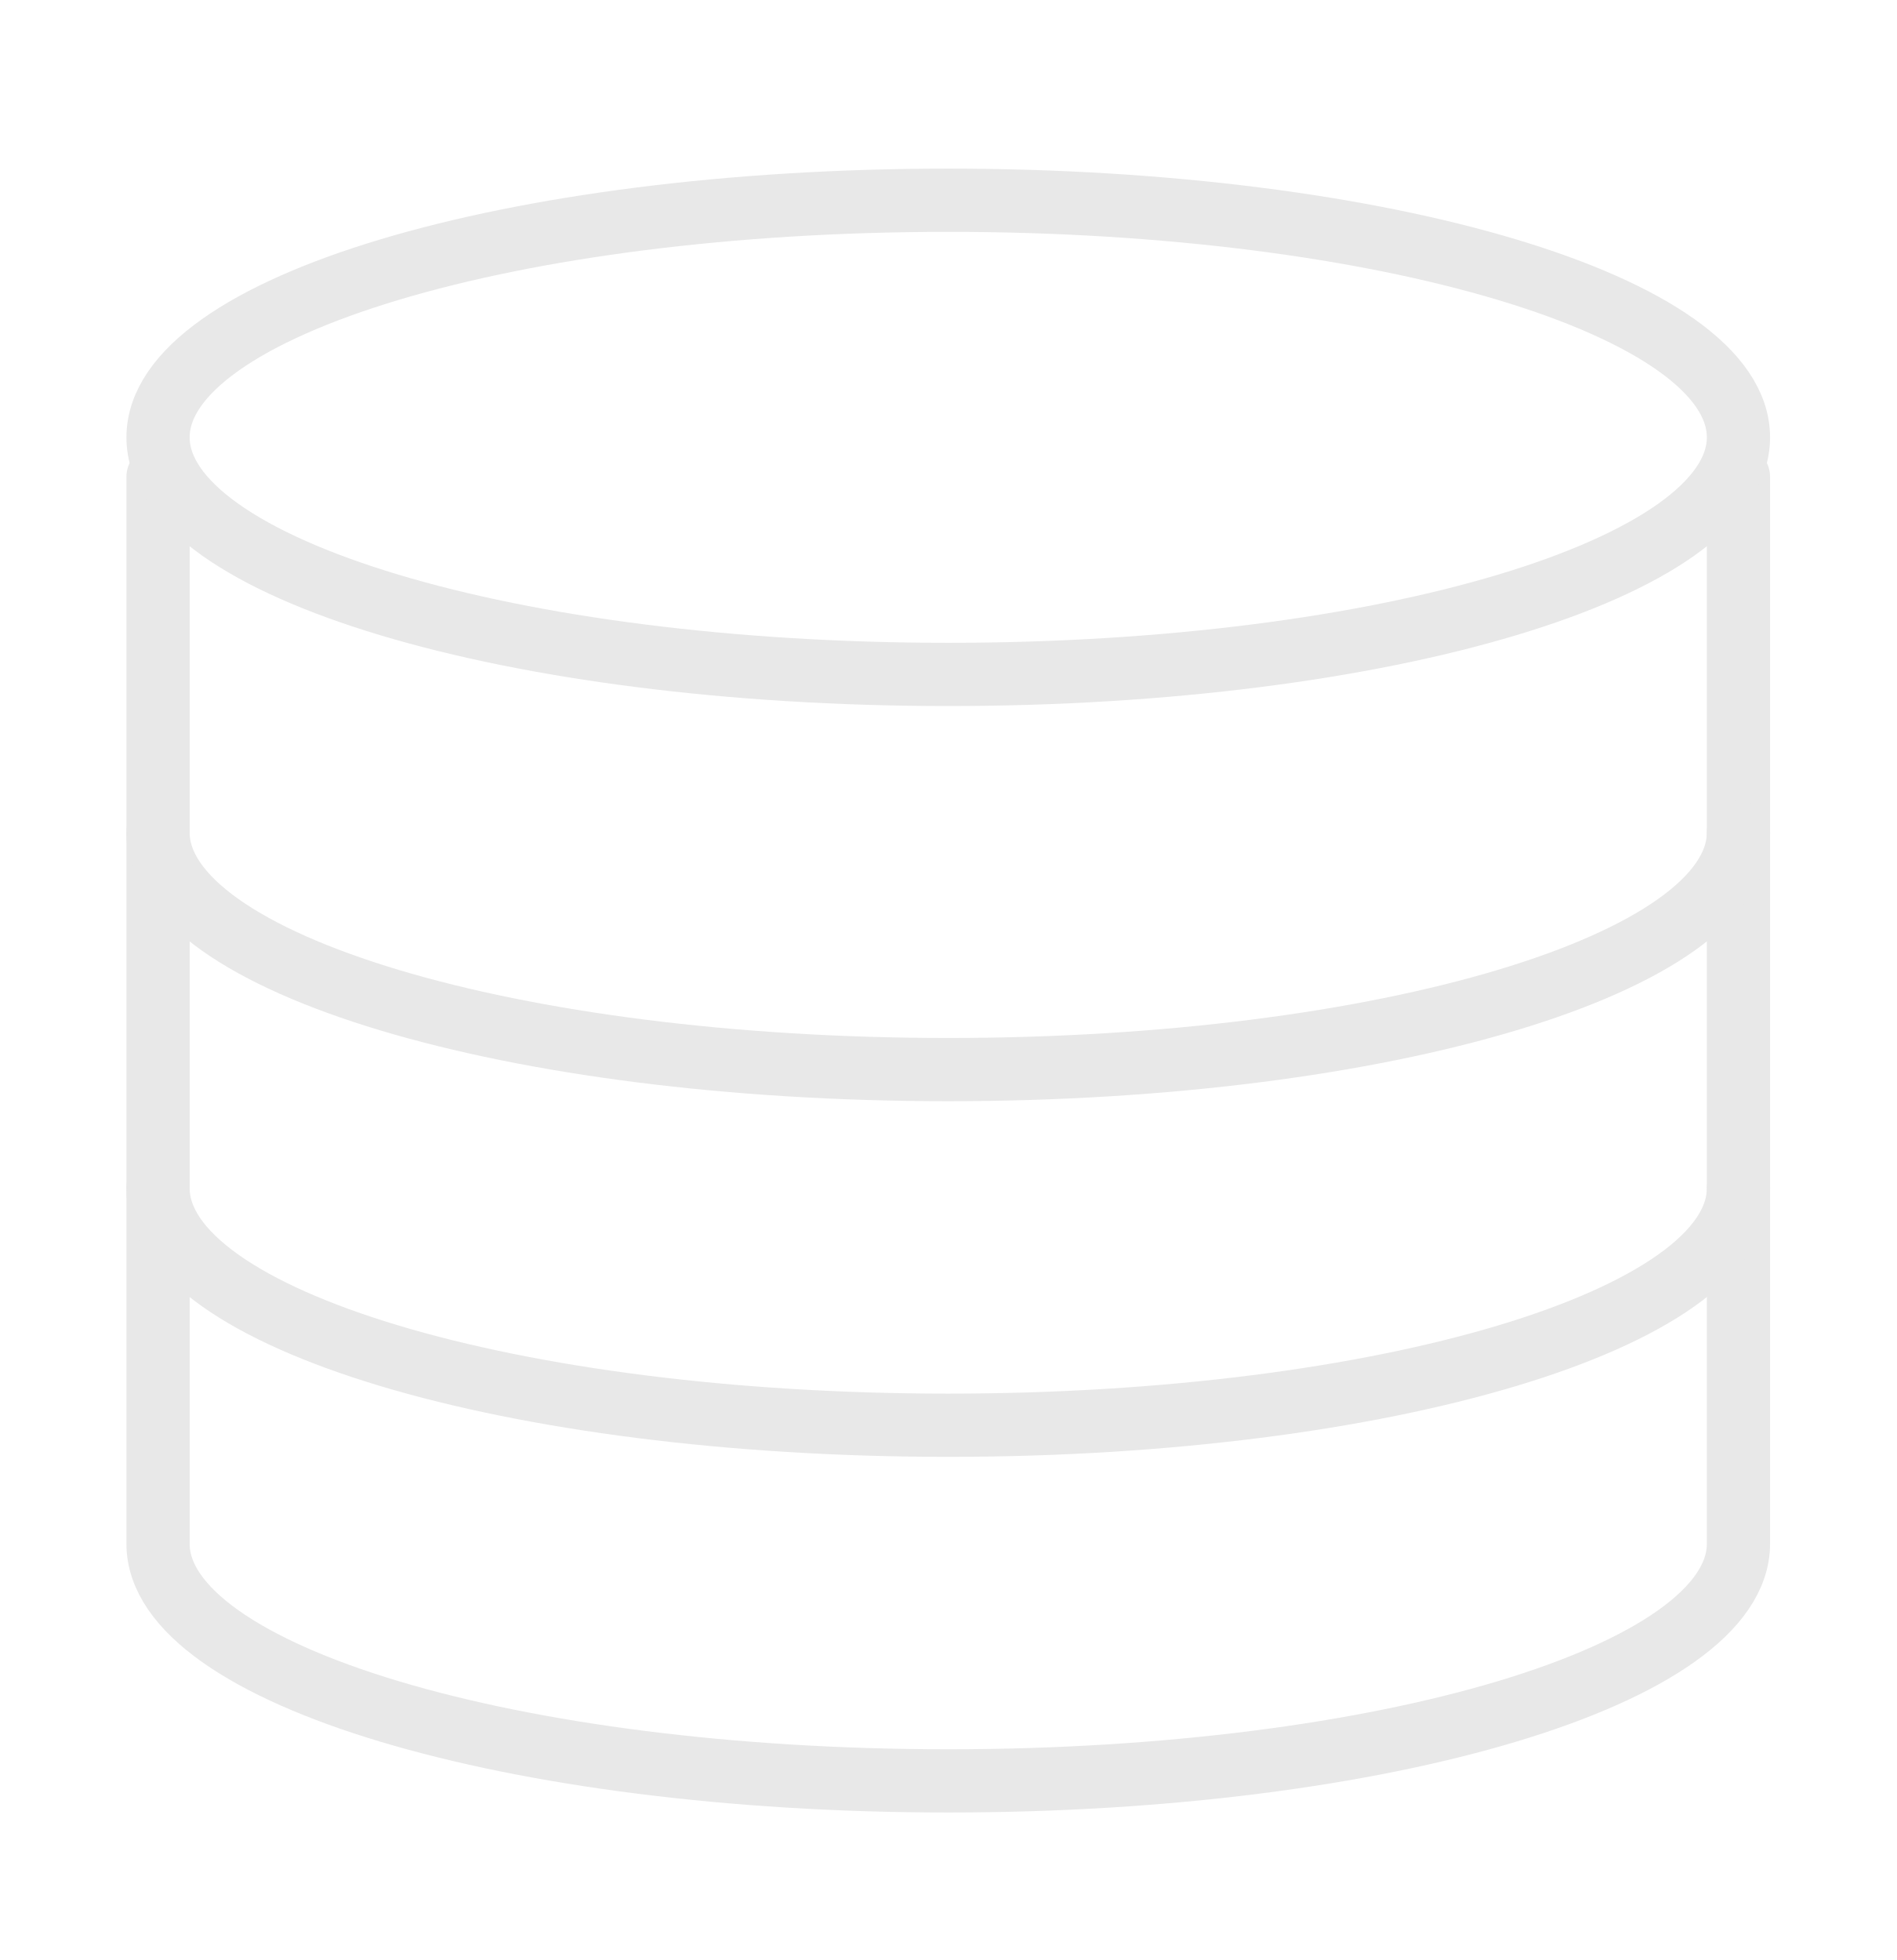
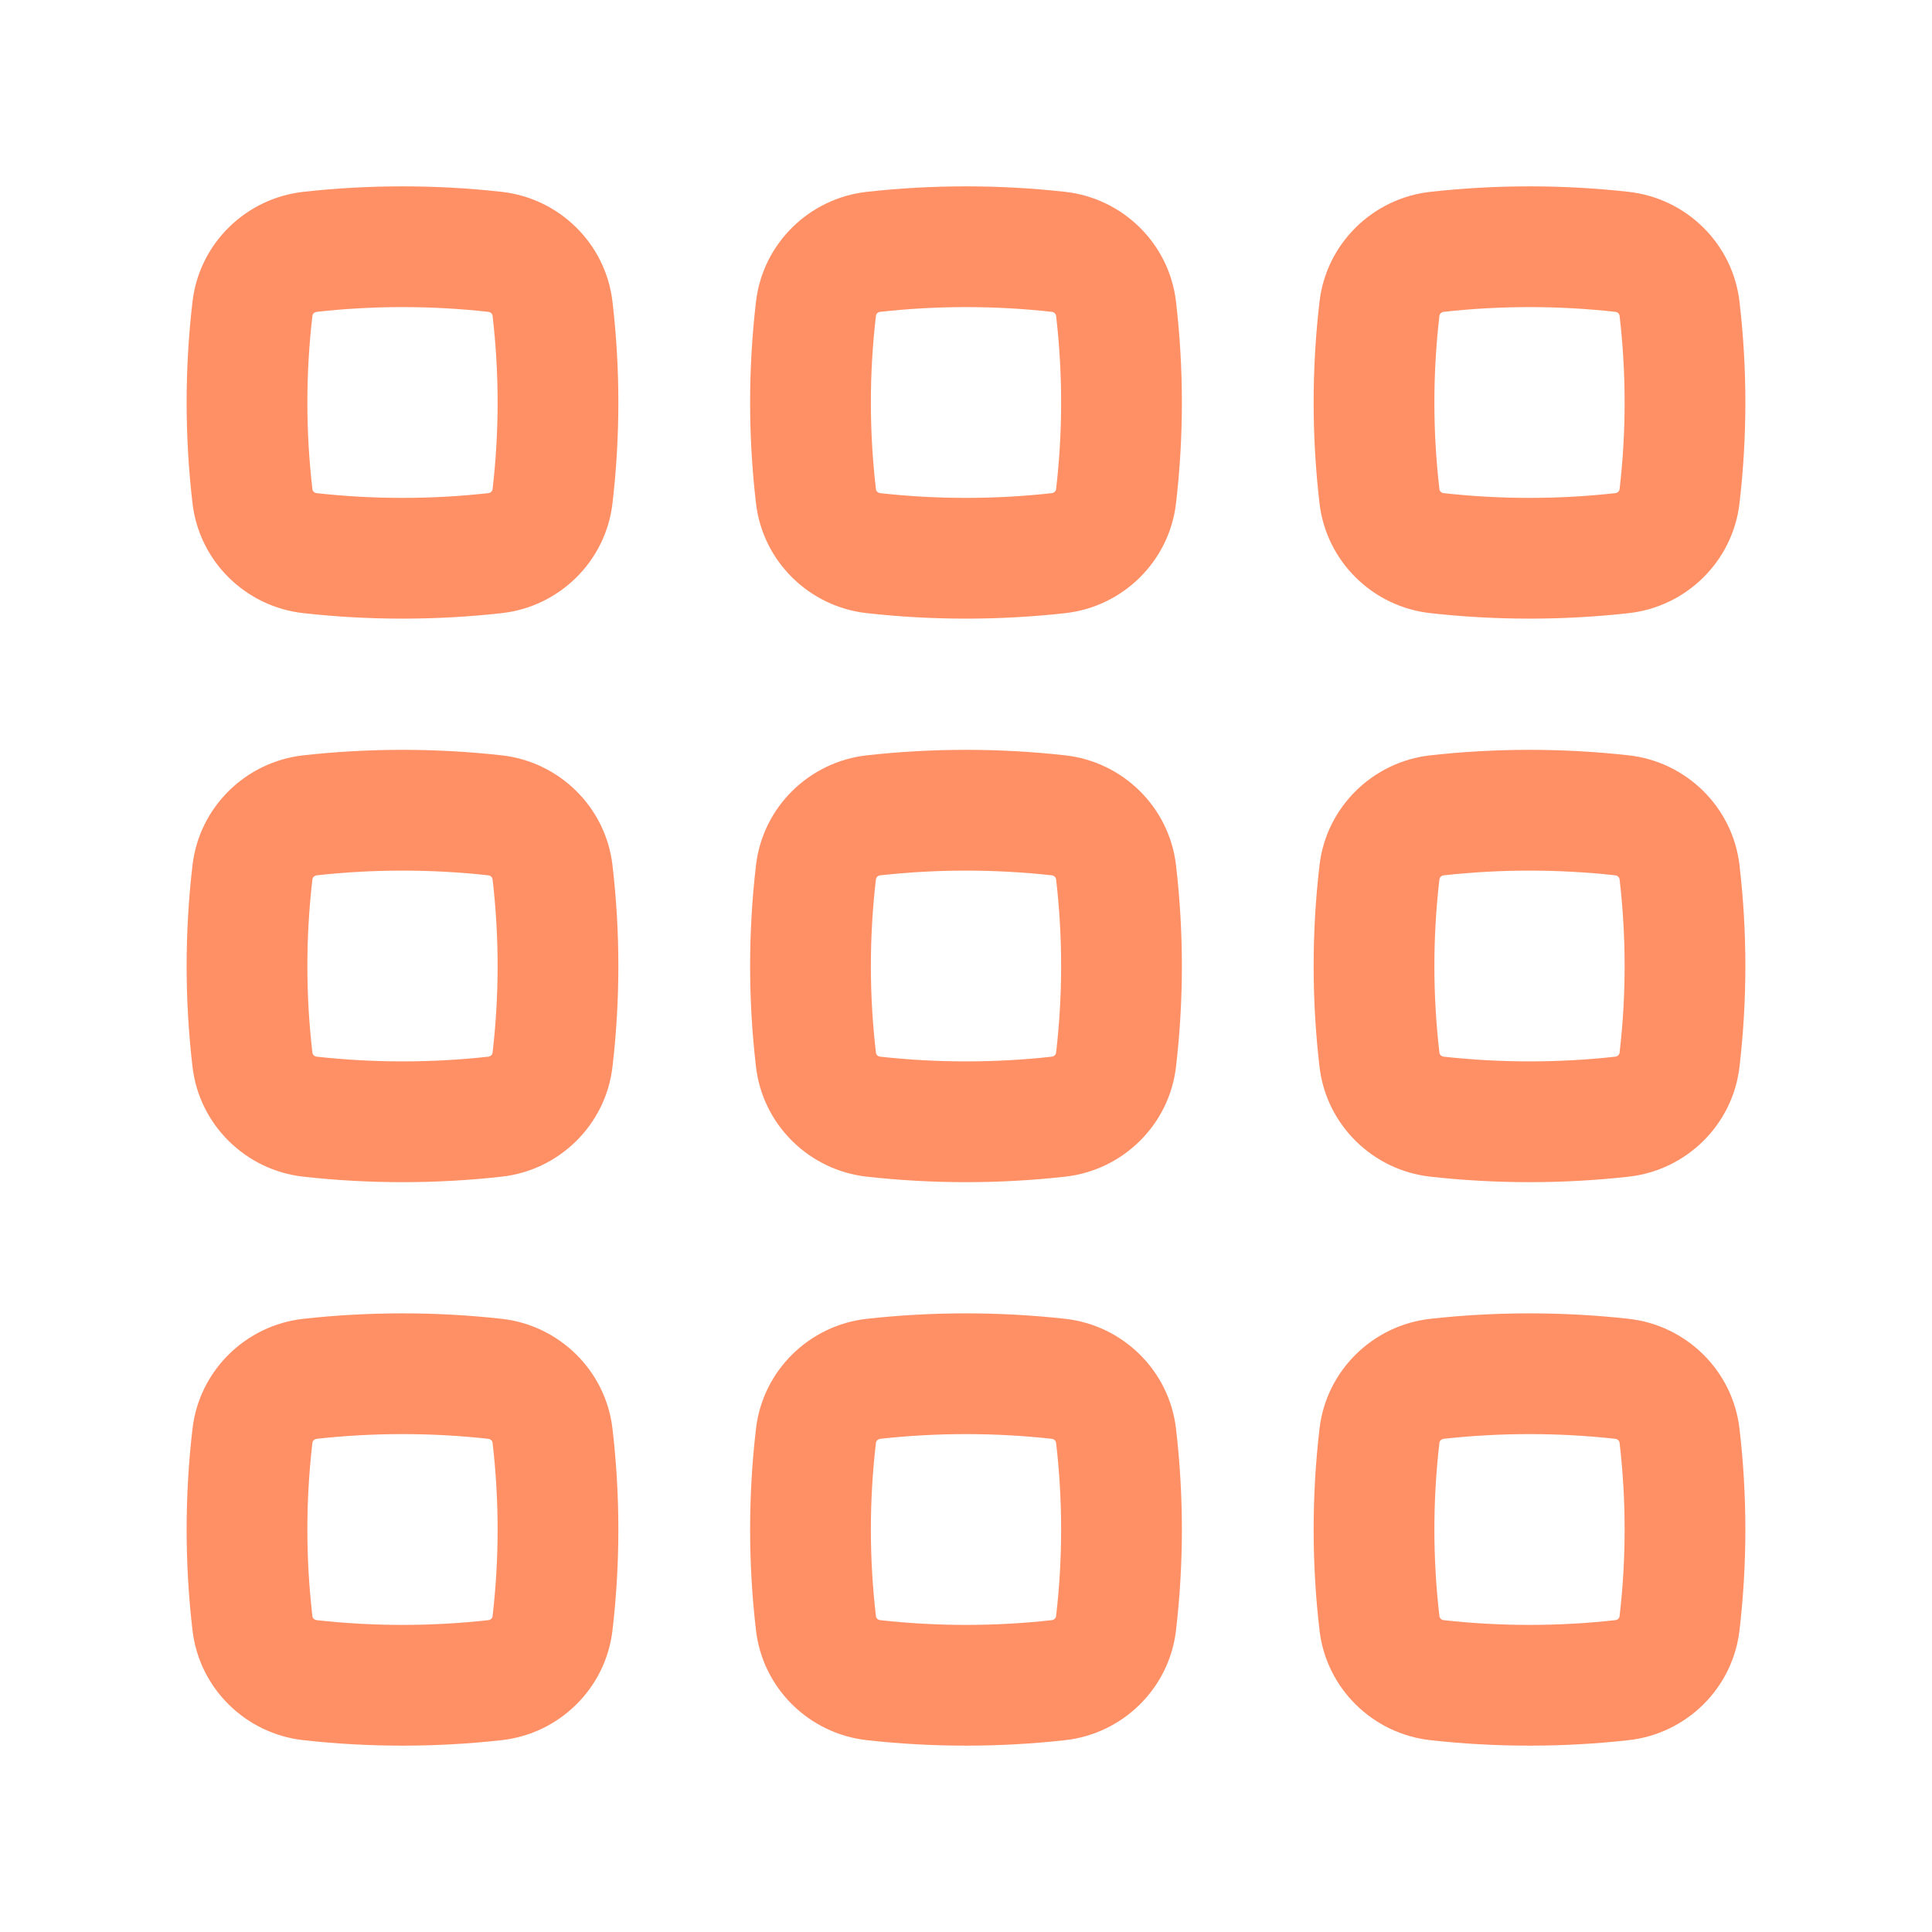
- <svg xmlns="http://www.w3.org/2000/svg" width="100%" height="100%" viewBox="0 0 30 31" fill="none">
-   <path d="M2.5 7.542V24.417C2.5 26.488 8.096 28.167 15 28.167C21.904 28.167 27.5 26.488 27.5 24.417V7.542" stroke="#E8E8E8" stroke-linecap="round" stroke-linejoin="round" />
-   <path d="M2.5 18.792C2.5 20.863 8.096 22.542 15 22.542C21.904 22.542 27.5 20.863 27.5 18.792" stroke="#E8E8E8" stroke-linecap="round" stroke-linejoin="round" />
-   <path d="M2.5 13.167C2.5 15.238 8.096 16.917 15 16.917C21.904 16.917 27.5 15.238 27.5 13.167" stroke="#E8E8E8" stroke-linecap="round" stroke-linejoin="round" />
-   <path d="M15 10.667C8.096 10.667 2.5 8.988 2.5 6.917C2.5 4.845 8.096 3.167 15 3.167C21.904 3.167 27.5 4.845 27.5 6.917C27.5 8.988 21.904 10.667 15 10.667Z" stroke="#E8E8E8" stroke-linecap="round" stroke-linejoin="round" />
+ <svg xmlns="http://www.w3.org/2000/svg" width="53" height="53" viewBox="0 0 53 53" fill="none">
+   <path fill-rule="evenodd" clip-rule="evenodd" d="M13.397 8.555C11.845 8.381 10.238 8.381 8.686 8.555C8.657 8.558 8.629 8.571 8.605 8.594C8.582 8.617 8.574 8.64 8.571 8.659C8.386 10.242 8.386 11.841 8.571 13.424C8.574 13.444 8.582 13.467 8.605 13.489C8.629 13.512 8.657 13.525 8.686 13.528C10.238 13.702 11.845 13.702 13.397 13.528C13.426 13.525 13.455 13.512 13.478 13.489C13.501 13.467 13.51 13.444 13.512 13.424C13.697 11.841 13.697 10.242 13.512 8.659C13.51 8.64 13.501 8.617 13.478 8.594C13.455 8.571 13.426 8.558 13.397 8.555ZM8.318 5.263C10.114 5.062 11.969 5.062 13.765 5.263C15.338 5.439 16.615 6.676 16.802 8.274C17.017 10.113 17.017 11.97 16.802 13.809C16.615 15.407 15.338 16.645 13.765 16.82C11.969 17.021 10.114 17.021 8.318 16.82C6.745 16.645 5.468 15.407 5.281 13.809C5.066 11.97 5.066 10.113 5.281 8.274C5.468 6.676 6.745 5.439 8.318 5.263Z" fill="#FF9066" />
+   <path fill-rule="evenodd" clip-rule="evenodd" d="M28.856 8.555C27.304 8.381 25.696 8.381 24.144 8.555C24.116 8.558 24.087 8.571 24.064 8.594C24.041 8.617 24.032 8.64 24.03 8.659C23.844 10.242 23.844 11.841 24.03 13.424C24.032 13.444 24.041 13.467 24.064 13.489C24.087 13.512 24.116 13.525 24.144 13.528C25.696 13.702 27.304 13.702 28.856 13.528C28.884 13.525 28.913 13.512 28.936 13.489C28.959 13.467 28.968 13.444 28.971 13.424C29.156 11.841 29.156 10.242 28.971 8.659C28.968 8.64 28.959 8.617 28.936 8.594C28.913 8.571 28.884 8.558 28.856 8.555ZM23.776 5.263C25.573 5.062 27.427 5.062 29.224 5.263C30.797 5.439 32.074 6.676 32.261 8.274C32.476 10.113 32.476 11.97 32.261 13.809C32.074 15.407 30.797 16.645 29.224 16.82C27.427 17.021 25.573 17.021 23.776 16.82C22.203 16.645 20.926 15.407 20.739 13.809C20.524 11.97 20.524 10.113 20.739 8.274C20.926 6.676 22.203 5.439 23.776 5.263Z" fill="#FF9066" />
+   <path fill-rule="evenodd" clip-rule="evenodd" d="M44.314 8.555C42.762 8.381 41.154 8.381 39.603 8.555C39.574 8.558 39.545 8.571 39.522 8.594C39.499 8.617 39.49 8.64 39.488 8.659C39.303 10.242 39.303 11.841 39.488 13.424C39.49 13.444 39.499 13.467 39.522 13.489C39.545 13.512 39.574 13.525 39.603 13.528C41.154 13.702 42.762 13.702 44.314 13.528C44.343 13.525 44.371 13.512 44.395 13.489C44.418 13.467 44.426 13.444 44.429 13.424C44.614 11.841 44.614 10.242 44.429 8.659C44.426 8.64 44.418 8.617 44.395 8.594C44.371 8.571 44.343 8.558 44.314 8.555ZM39.235 5.263C41.031 5.062 42.886 5.062 44.682 5.263C46.255 5.439 47.532 6.676 47.719 8.274C47.934 10.113 47.934 11.97 47.719 13.809C47.532 15.407 46.255 16.645 44.682 16.82C42.886 17.021 41.031 17.021 39.235 16.82C37.662 16.645 36.385 15.407 36.198 13.809C35.983 11.97 35.983 10.113 36.198 8.274C36.385 6.676 37.662 5.439 39.235 5.263Z" fill="#FF9066" />
+   <path fill-rule="evenodd" clip-rule="evenodd" d="M13.397 24.013C11.845 23.84 10.238 23.84 8.686 24.013C8.657 24.016 8.629 24.029 8.605 24.053C8.582 24.075 8.574 24.098 8.571 24.117C8.386 25.7 8.386 27.3 8.571 28.883C8.574 28.902 8.582 28.925 8.605 28.948C8.629 28.971 8.657 28.984 8.686 28.987C10.238 29.16 11.845 29.16 13.397 28.987C13.426 28.984 13.455 28.971 13.478 28.948C13.501 28.925 13.51 28.902 13.512 28.883C13.697 27.3 13.697 25.7 13.512 24.117C13.51 24.098 13.501 24.075 13.478 24.053C13.455 24.029 13.426 24.016 13.397 24.013ZM8.318 20.721C10.114 20.52 11.969 20.52 13.765 20.721C15.338 20.897 16.615 22.135 16.802 23.733C17.017 25.571 17.017 27.429 16.802 29.267C16.615 30.865 15.338 32.103 13.765 32.279C11.969 32.48 10.114 32.48 8.318 32.279C6.745 32.103 5.468 30.865 5.281 29.267C5.066 27.429 5.066 25.571 5.281 23.733C5.468 22.135 6.745 20.897 8.318 20.721Z" fill="#FF9066" />
+   <path fill-rule="evenodd" clip-rule="evenodd" d="M28.856 24.013C27.304 23.84 25.696 23.84 24.144 24.013C24.116 24.016 24.087 24.029 24.064 24.053C24.041 24.075 24.032 24.098 24.03 24.117C23.844 25.7 23.844 27.3 24.03 28.883C24.032 28.902 24.041 28.925 24.064 28.948C24.087 28.971 24.116 28.984 24.144 28.987C25.696 29.16 27.304 29.16 28.856 28.987C28.884 28.984 28.913 28.971 28.936 28.948C28.959 28.925 28.968 28.902 28.971 28.883C29.156 27.3 29.156 25.7 28.971 24.117C28.968 24.098 28.959 24.075 28.936 24.053C28.913 24.029 28.884 24.016 28.856 24.013ZM23.776 20.721C25.573 20.52 27.427 20.52 29.224 20.721C30.797 20.897 32.074 22.135 32.261 23.733C32.476 25.571 32.476 27.429 32.261 29.267C32.074 30.865 30.797 32.103 29.224 32.279C27.427 32.48 25.573 32.48 23.776 32.279C22.203 32.103 20.926 30.865 20.739 29.267C20.524 27.429 20.524 25.571 20.739 23.733C20.926 22.135 22.203 20.897 23.776 20.721Z" fill="#FF9066" />
+   <path fill-rule="evenodd" clip-rule="evenodd" d="M44.314 24.013C42.762 23.84 41.154 23.84 39.603 24.013C39.574 24.016 39.545 24.029 39.522 24.053C39.499 24.075 39.49 24.098 39.488 24.117C39.303 25.7 39.303 27.3 39.488 28.883C39.49 28.902 39.499 28.925 39.522 28.948C39.545 28.971 39.574 28.984 39.603 28.987C41.154 29.16 42.762 29.16 44.314 28.987C44.343 28.984 44.371 28.971 44.395 28.948C44.418 28.925 44.426 28.902 44.429 28.883C44.614 27.3 44.614 25.7 44.429 24.117C44.426 24.098 44.418 24.075 44.395 24.053C44.371 24.029 44.343 24.016 44.314 24.013ZM39.235 20.721C41.031 20.52 42.886 20.52 44.682 20.721C46.255 20.897 47.532 22.135 47.719 23.733C47.934 25.571 47.934 27.429 47.719 29.267C47.532 30.865 46.255 32.103 44.682 32.279C42.886 32.48 41.031 32.48 39.235 32.279C37.662 32.103 36.385 30.865 36.198 29.267C35.983 27.429 35.983 25.571 36.198 23.733C36.385 22.135 37.662 20.897 39.235 20.721Z" fill="#FF9066" />
+   <path fill-rule="evenodd" clip-rule="evenodd" d="M13.397 39.471C11.845 39.298 10.238 39.298 8.686 39.471C8.657 39.475 8.629 39.488 8.605 39.511C8.582 39.533 8.574 39.556 8.571 39.576C8.386 41.159 8.386 42.758 8.571 44.341C8.574 44.36 8.582 44.383 8.605 44.406C8.629 44.429 8.657 44.442 8.686 44.445C10.238 44.619 11.845 44.619 13.397 44.445C13.426 44.442 13.455 44.429 13.478 44.406C13.501 44.383 13.51 44.36 13.512 44.341C13.697 42.758 13.697 41.159 13.512 39.576C13.51 39.556 13.501 39.533 13.478 39.511C13.455 39.488 13.426 39.475 13.397 39.471ZM8.318 36.179C10.114 35.979 11.969 35.979 13.765 36.179C15.338 36.355 16.615 37.593 16.802 39.191C17.017 41.03 17.017 42.887 16.802 44.726C16.615 46.324 15.338 47.561 13.765 47.737C11.969 47.938 10.114 47.938 8.318 47.737C6.745 47.561 5.468 46.324 5.281 44.726C5.066 42.887 5.066 41.03 5.281 39.191C5.468 37.593 6.745 36.355 8.318 36.179Z" fill="#FF9066" />
+   <path fill-rule="evenodd" clip-rule="evenodd" d="M28.856 39.471C27.304 39.298 25.696 39.298 24.144 39.471C24.116 39.475 24.087 39.488 24.064 39.511C24.041 39.533 24.032 39.556 24.03 39.576C23.844 41.159 23.844 42.758 24.03 44.341C24.032 44.36 24.041 44.383 24.064 44.406C24.087 44.429 24.116 44.442 24.144 44.445C25.696 44.619 27.304 44.619 28.856 44.445C28.884 44.442 28.913 44.429 28.936 44.406C28.959 44.383 28.968 44.36 28.971 44.341C29.156 42.758 29.156 41.159 28.971 39.576C28.968 39.556 28.959 39.533 28.936 39.511C28.913 39.488 28.884 39.475 28.856 39.471ZM23.776 36.179C25.573 35.979 27.427 35.979 29.224 36.179C30.797 36.355 32.074 37.593 32.261 39.191C32.476 41.03 32.476 42.887 32.261 44.726C32.074 46.324 30.797 47.561 29.224 47.737C27.427 47.938 25.573 47.938 23.776 47.737C22.203 47.561 20.926 46.324 20.739 44.726C20.524 42.887 20.524 41.03 20.739 39.191C20.926 37.593 22.203 36.355 23.776 36.179Z" fill="#FF9066" />
+   <path fill-rule="evenodd" clip-rule="evenodd" d="M44.314 39.471C42.762 39.298 41.154 39.298 39.603 39.471C39.574 39.475 39.545 39.488 39.522 39.511C39.499 39.533 39.49 39.556 39.488 39.576C39.303 41.159 39.303 42.758 39.488 44.341C39.49 44.36 39.499 44.383 39.522 44.406C39.545 44.429 39.574 44.442 39.603 44.445C41.154 44.619 42.762 44.619 44.314 44.445C44.343 44.442 44.371 44.429 44.395 44.406C44.418 44.383 44.426 44.36 44.429 44.341C44.614 42.758 44.614 41.159 44.429 39.576C44.426 39.556 44.418 39.533 44.395 39.511C44.371 39.488 44.343 39.475 44.314 39.471ZM39.235 36.179C41.031 35.979 42.886 35.979 44.682 36.179C46.255 36.355 47.532 37.593 47.719 39.191C47.934 41.03 47.934 42.887 47.719 44.726C47.532 46.324 46.255 47.561 44.682 47.737C42.886 47.938 41.031 47.938 39.235 47.737C37.662 47.561 36.385 46.324 36.198 44.726C35.983 42.887 35.983 41.03 36.198 39.191C36.385 37.593 37.662 36.355 39.235 36.179Z" fill="#FF9066" />
</svg>
